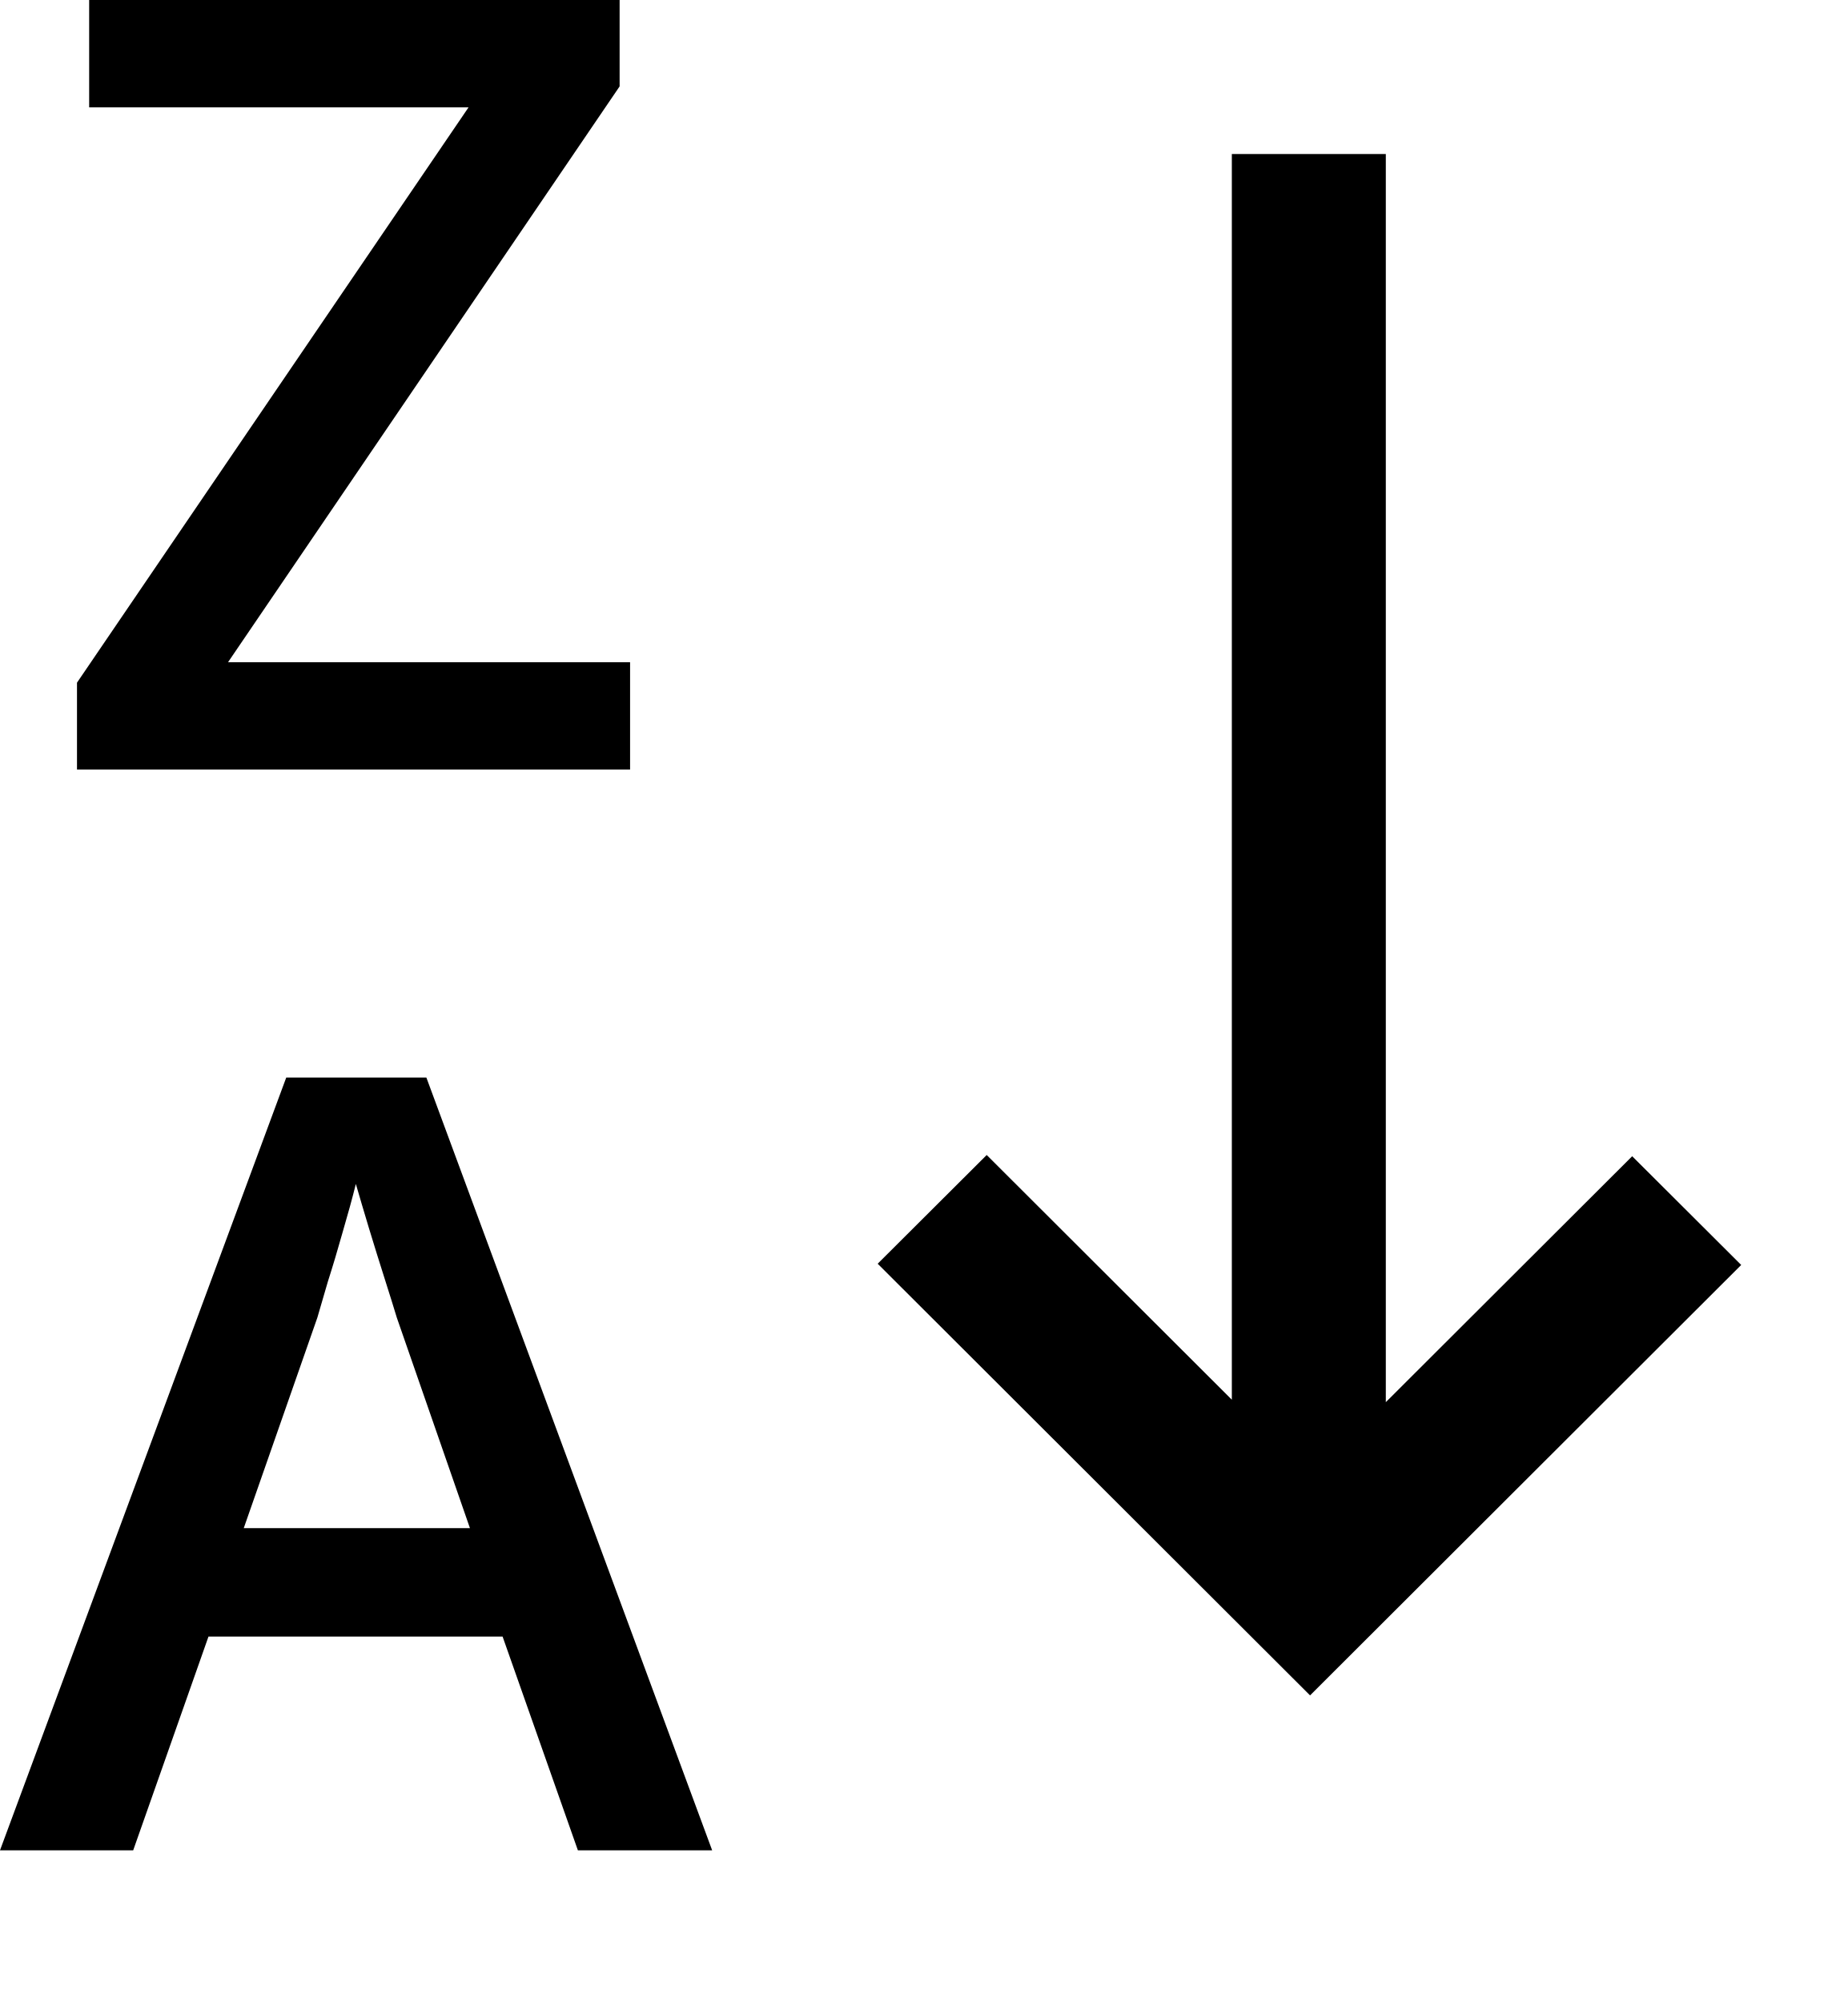
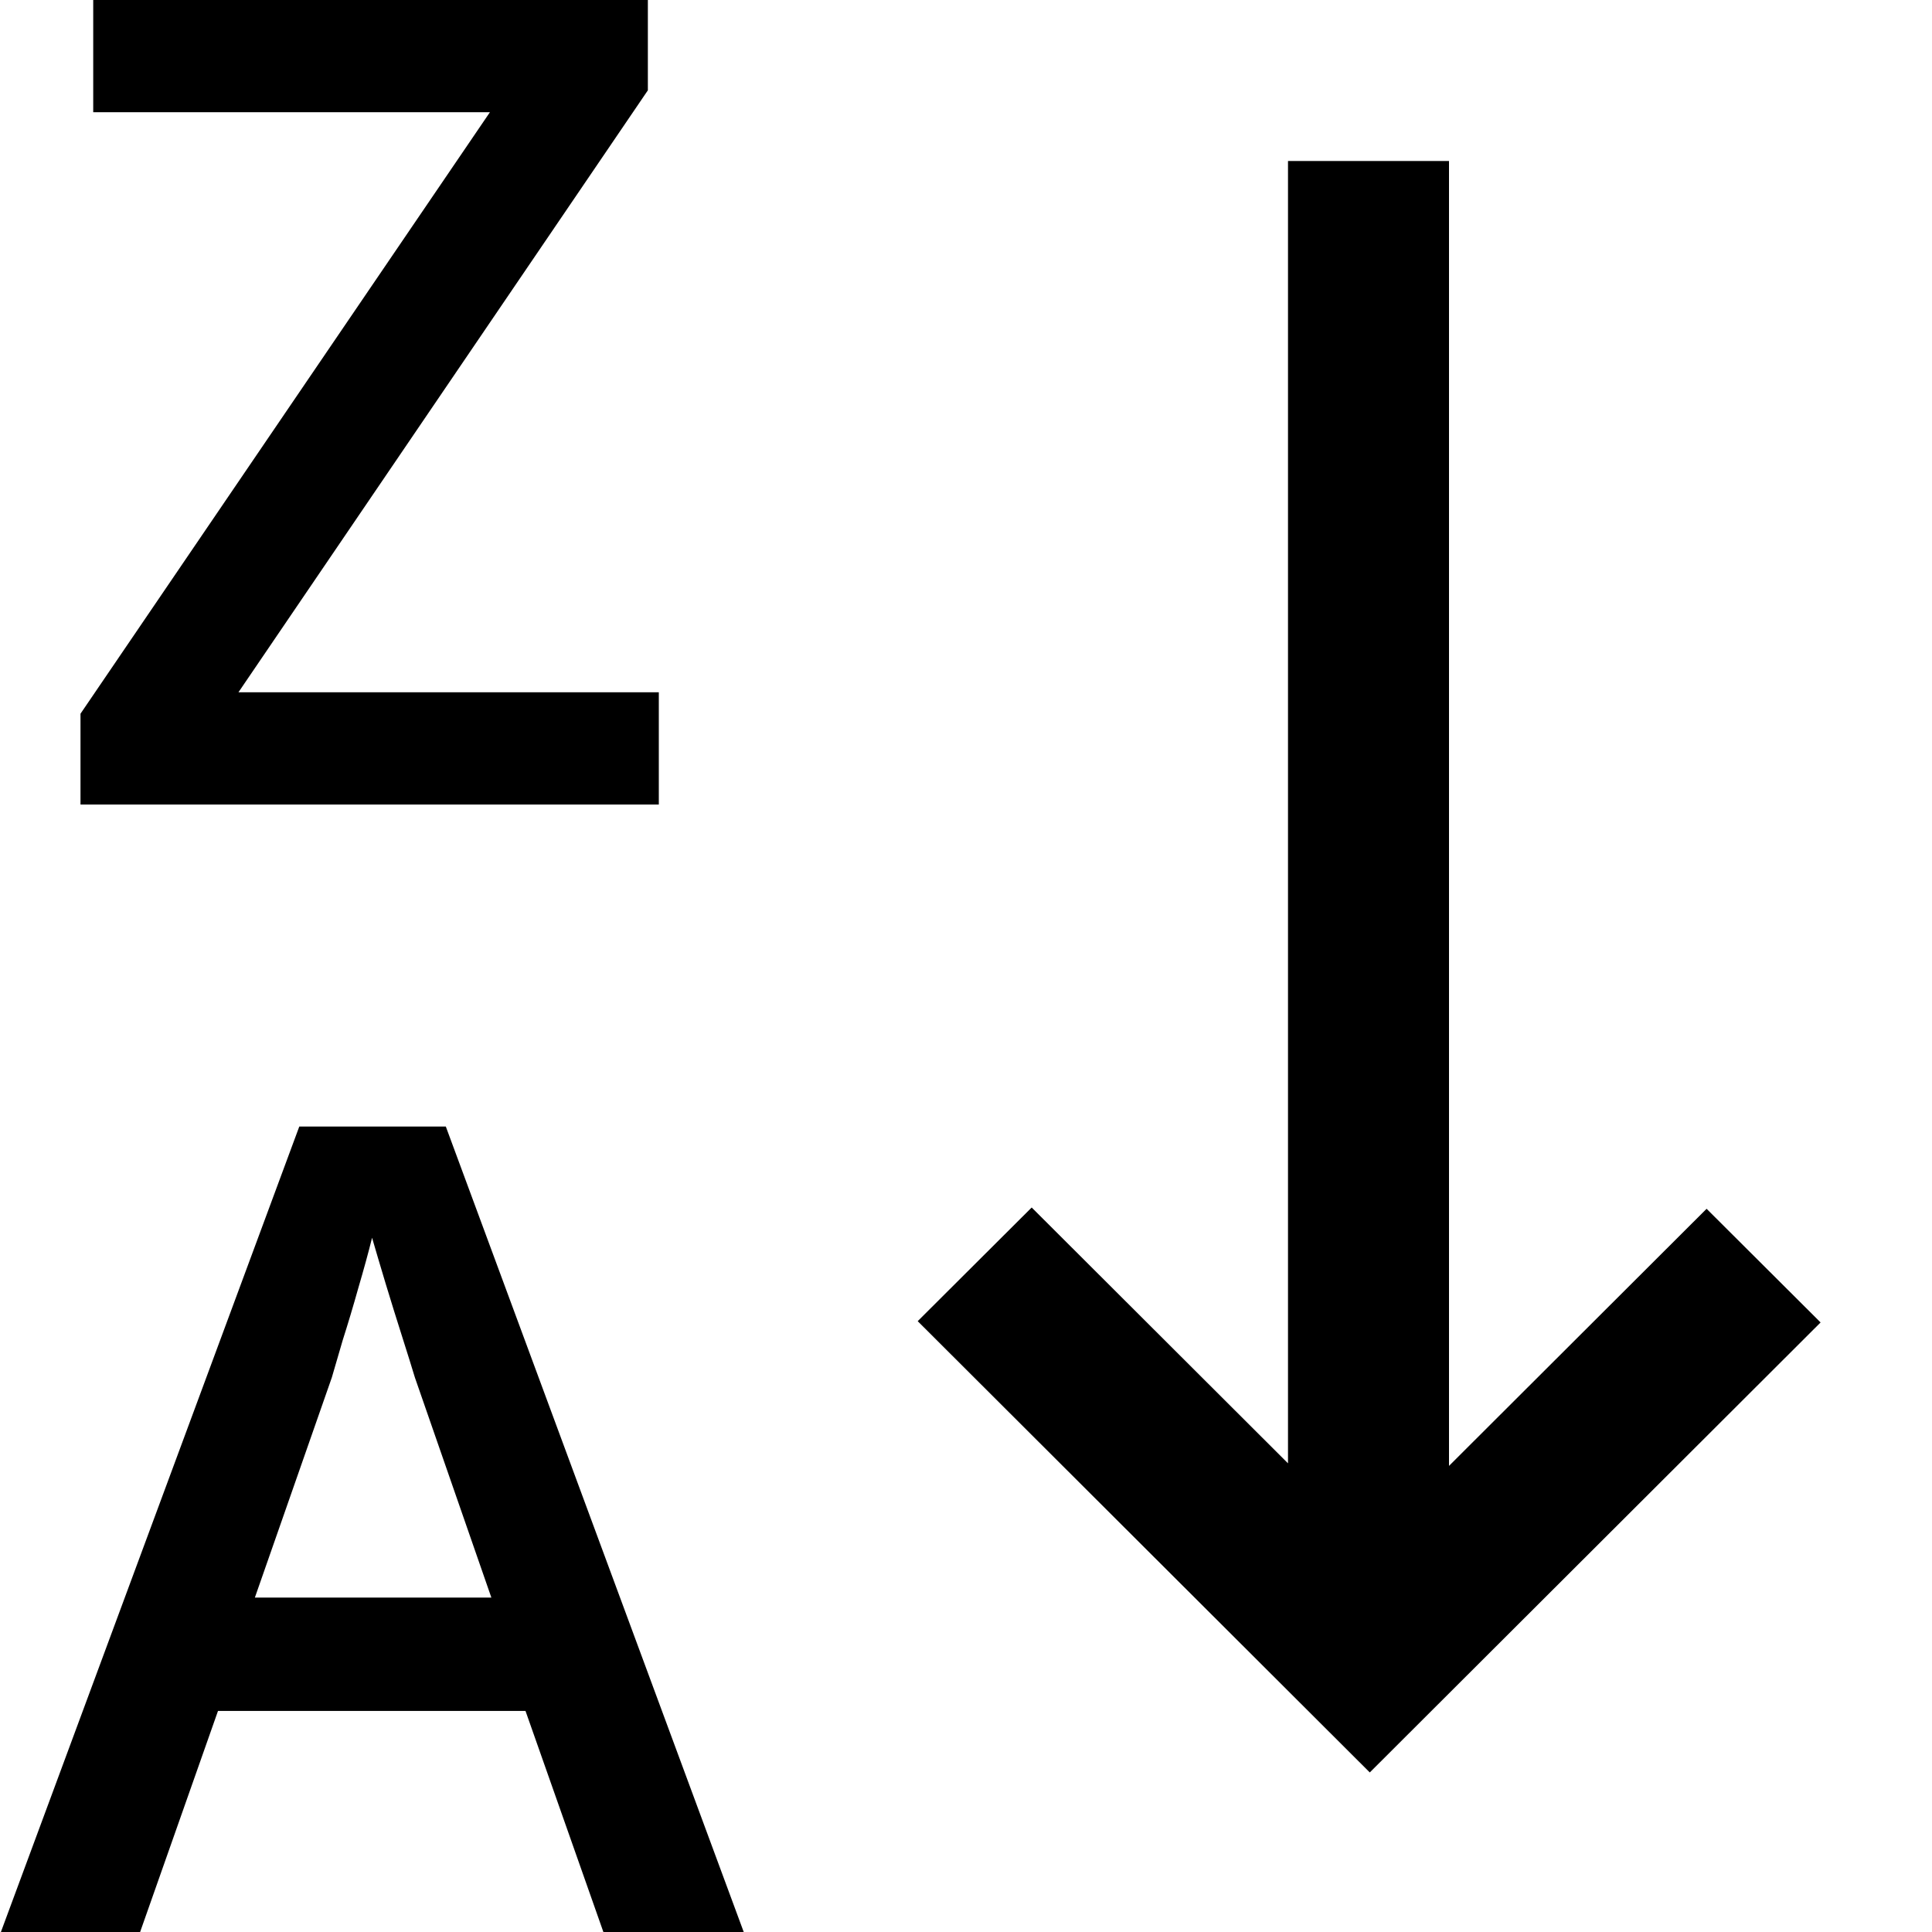
- <svg width="12" height="13" viewBox="0 0 12 13">
+ <svg width="12" height="12" viewBox="0 0 12 12">
  <path d="M4.092 4.997H0.5V4.433L3.043 0.697H0.579V0H4.024V0.561L1.481 4.3H4.092V4.997Z" />
  <path fill-rule="evenodd" clip-rule="evenodd" d="M3.753 12.015L3.264 10.627H1.354L0.865 12.015H0L1.859 6.997H2.769L4.625 12.015H3.753ZM3.052 9.923L2.577 8.556C2.559 8.496 2.533 8.413 2.499 8.306C2.464 8.197 2.43 8.086 2.396 7.975C2.362 7.861 2.333 7.765 2.311 7.688C2.288 7.781 2.259 7.886 2.225 8.002C2.193 8.116 2.161 8.223 2.129 8.323C2.1 8.424 2.077 8.501 2.061 8.556L1.583 9.923H3.052Z" />
  <path d="M9 1L9 9.105L10.6 7.508L11.308 8.214L8.508 11.009L5.7 8.206L6.408 7.5L8 9.089L8 1H9Z" />
</svg>
